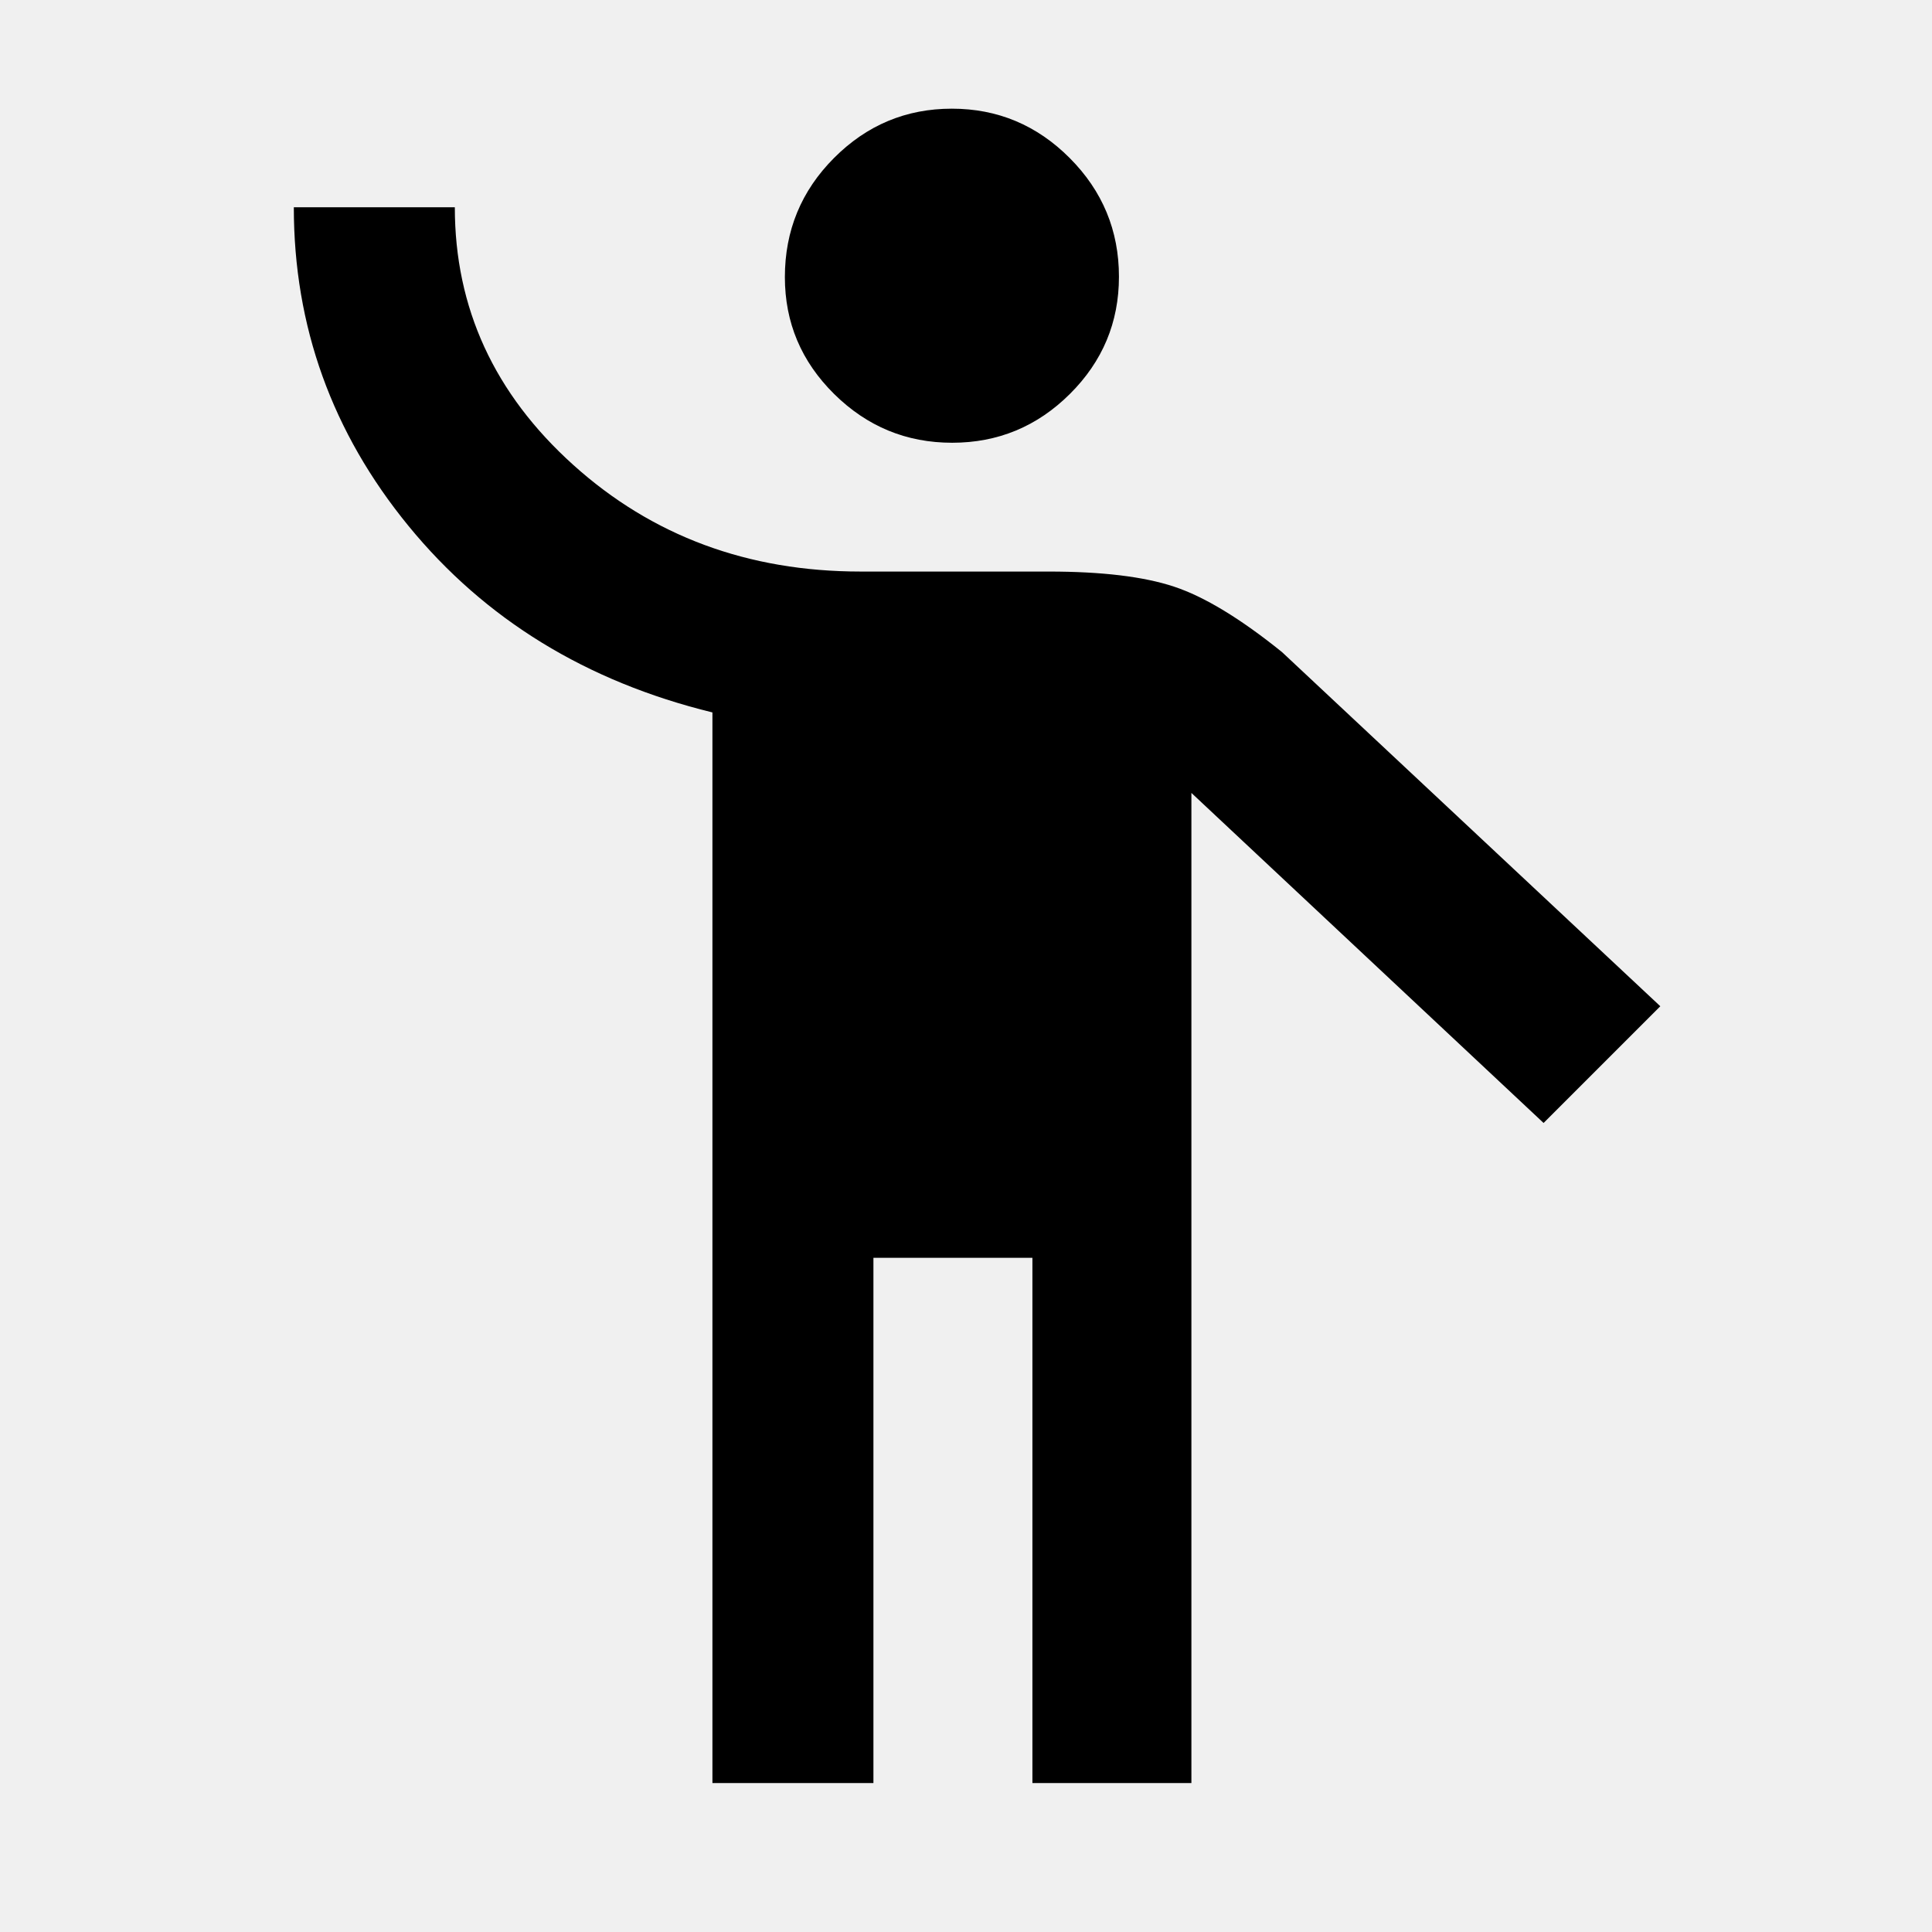
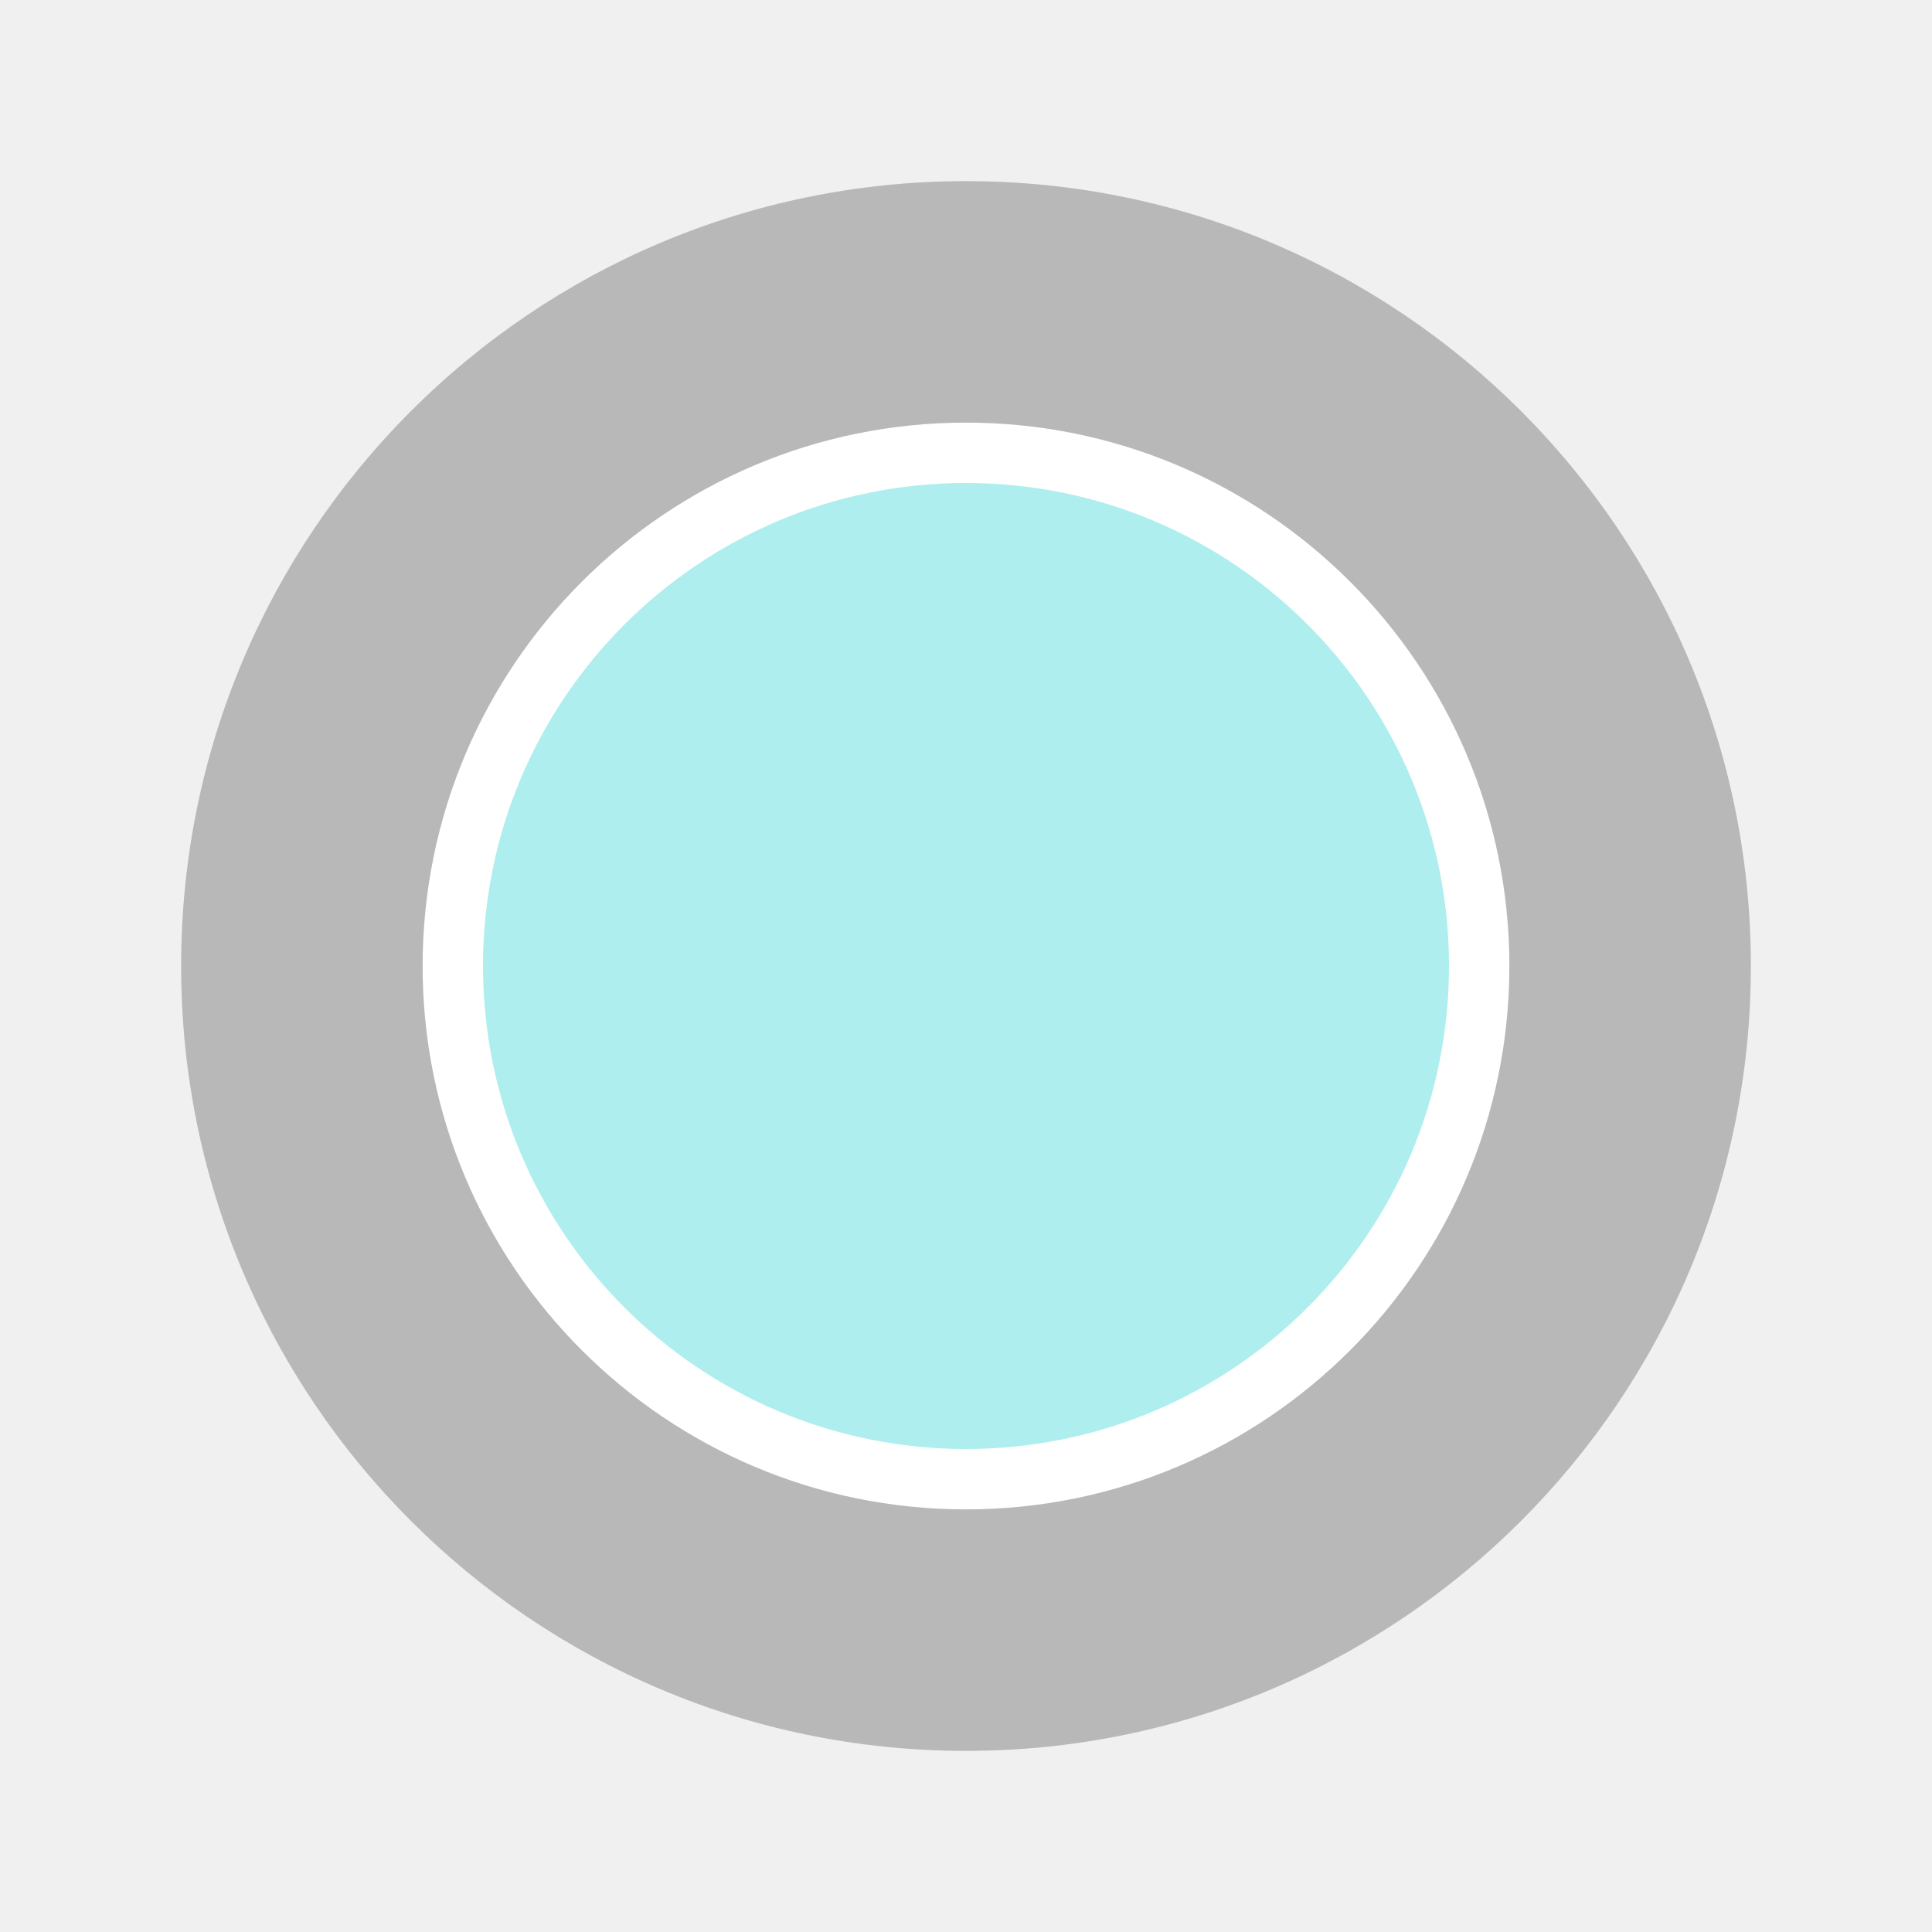
- <svg xmlns="http://www.w3.org/2000/svg" height="48" viewBox="0 96 960 960" width="48">
-   <path d="M354 982V450q-94-23-151-92.642Q146 287.717 146 199h80q0 75 58.84 128 58.839 53 142.821 53H521q39.756 0 62.378 7.5T637 420l188 176-58 58-175-164v492h-79V721h-79v261h-80Zm119.119-666Q439 316 414.5 291.793T390 233.699Q390 199 414.42 174.5q24.421-24.5 58.54-24.5 34.12 0 58.58 24.539T556 233.5q0 34.009-24.38 58.255Q507.239 316 473.119 316Z" />
+ <svg xmlns="http://www.w3.org/2000/svg" viewBox="0 0 32 32" width="32" height="32">
+   <ellipse cx="16" cy="16" rx="13" ry="13" fill="rgba(128, 128, 128, 0.5)" />
+   <ellipse cx="16" cy="16" rx="9" ry="9" fill="white" />
+   <ellipse cx="16" cy="16" rx="8" ry="8" fill="paleturquoise" />
</svg>
